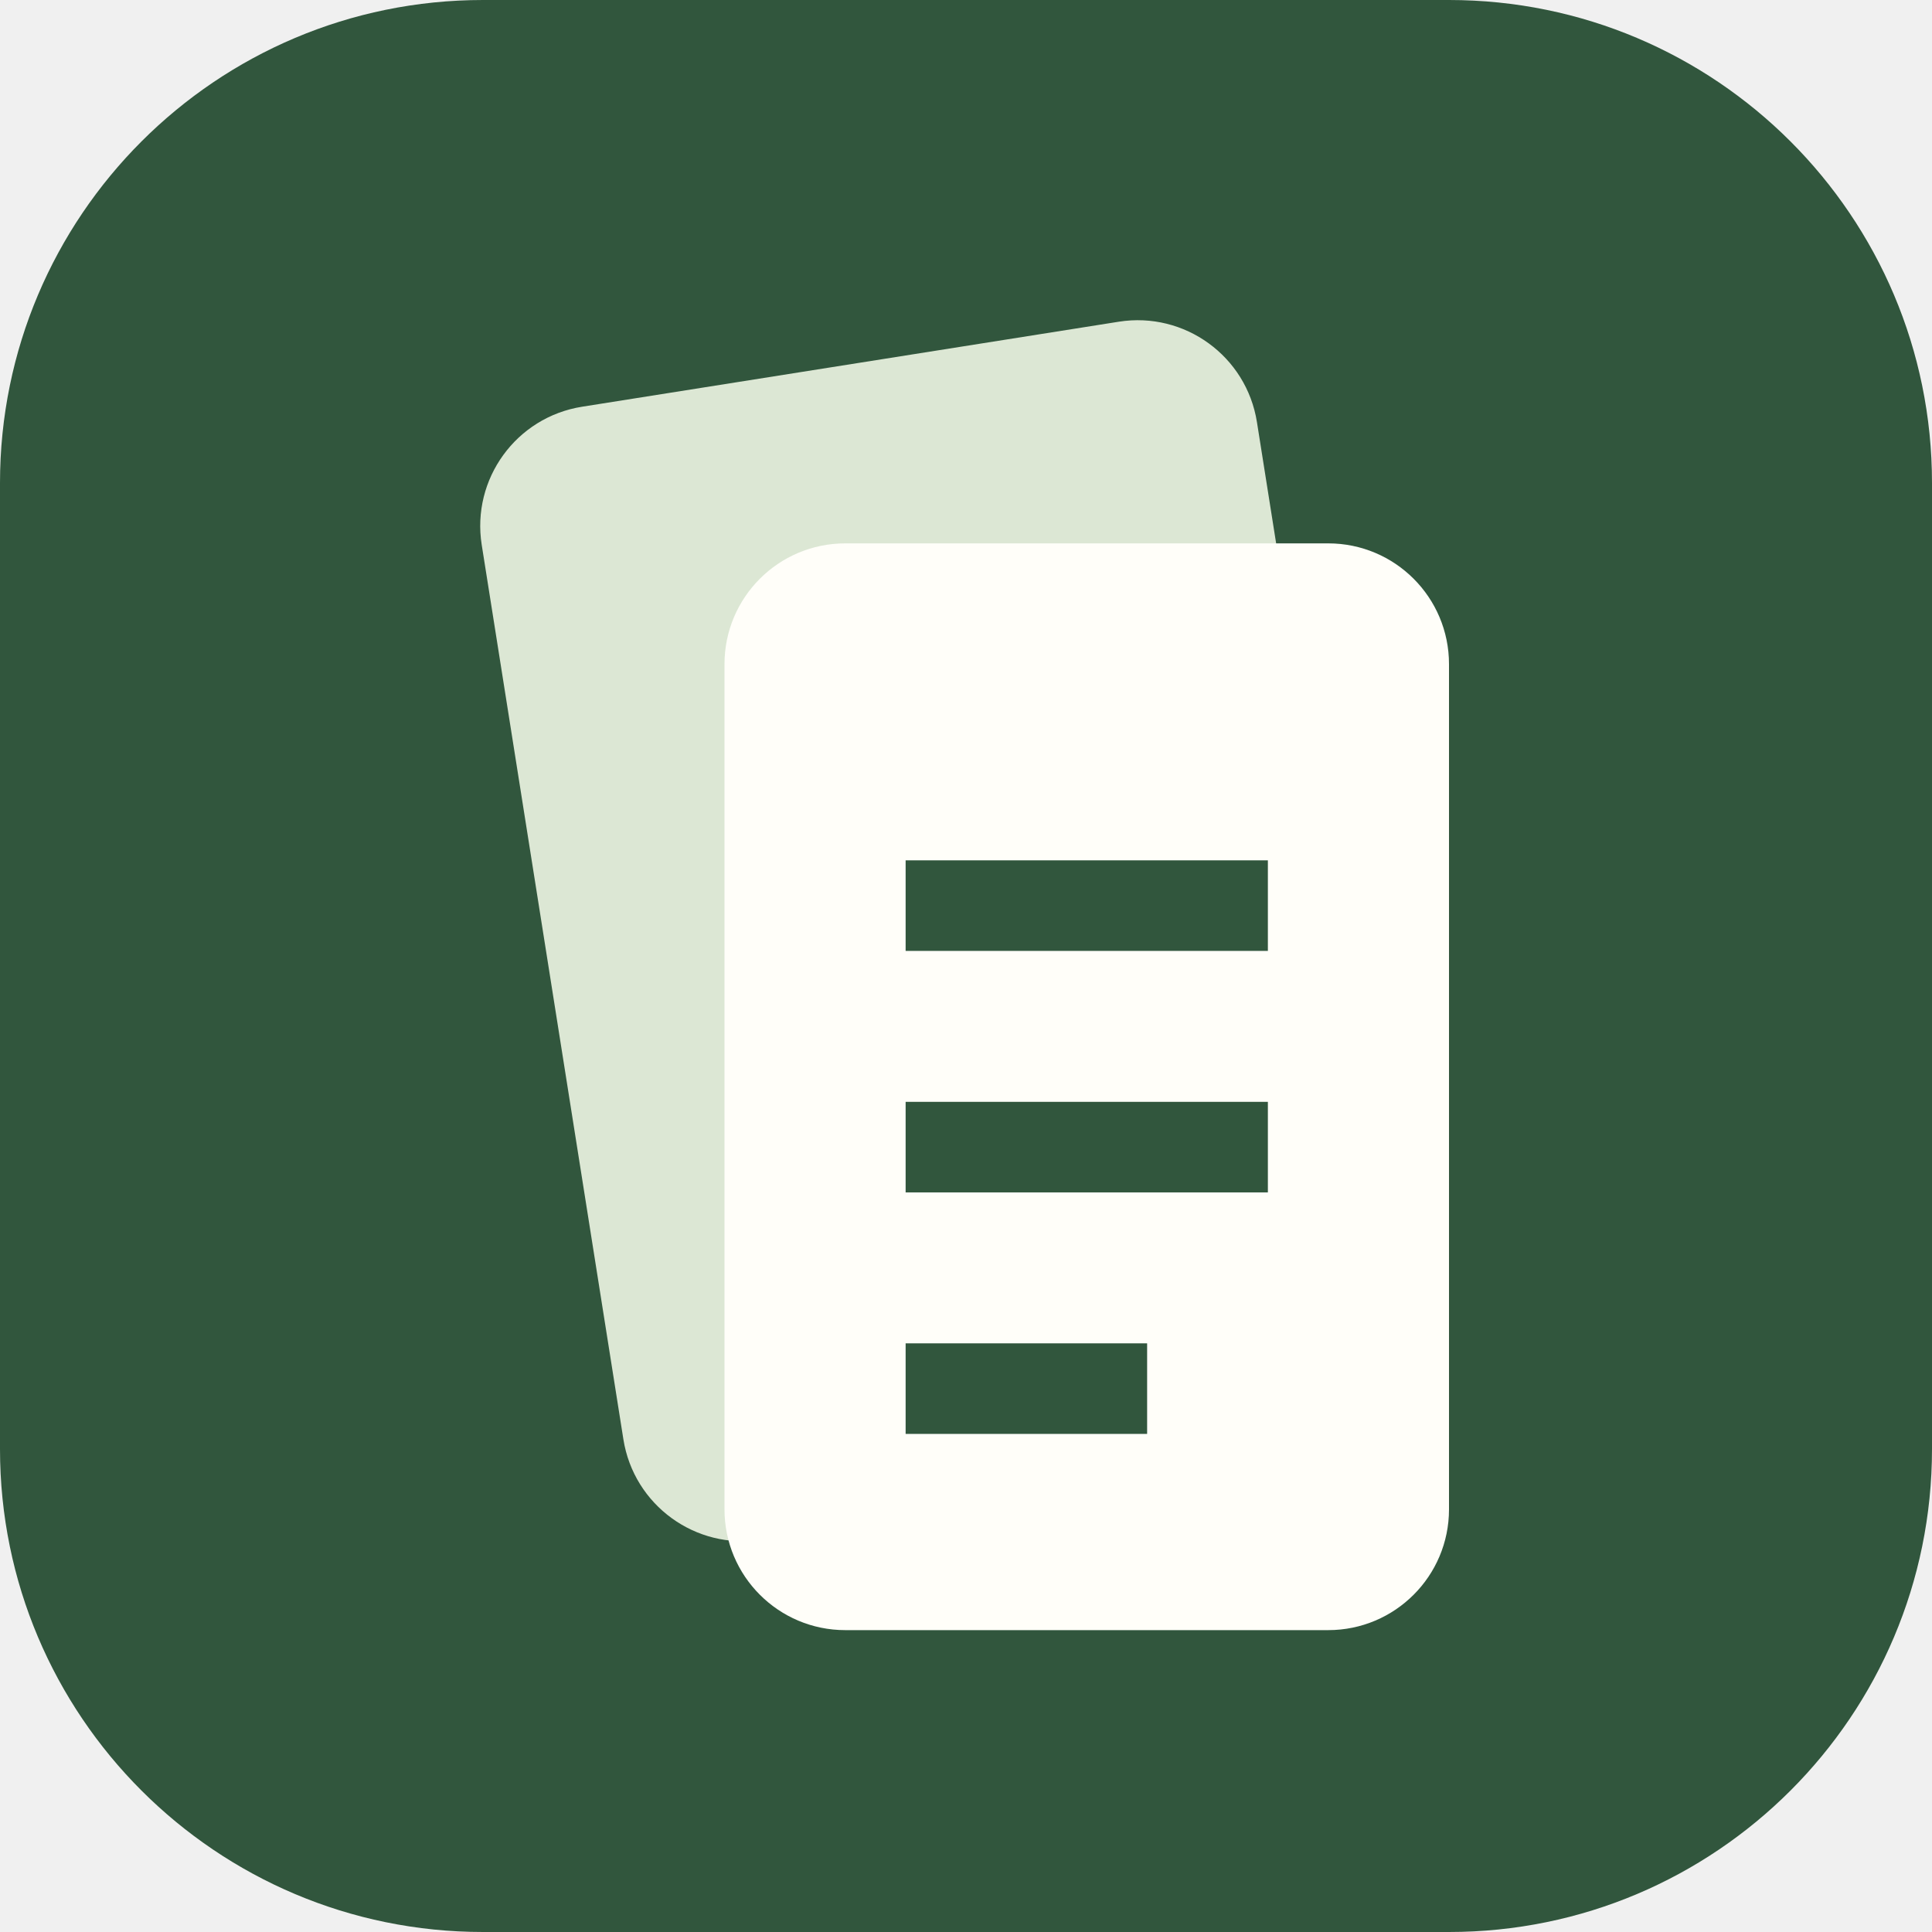
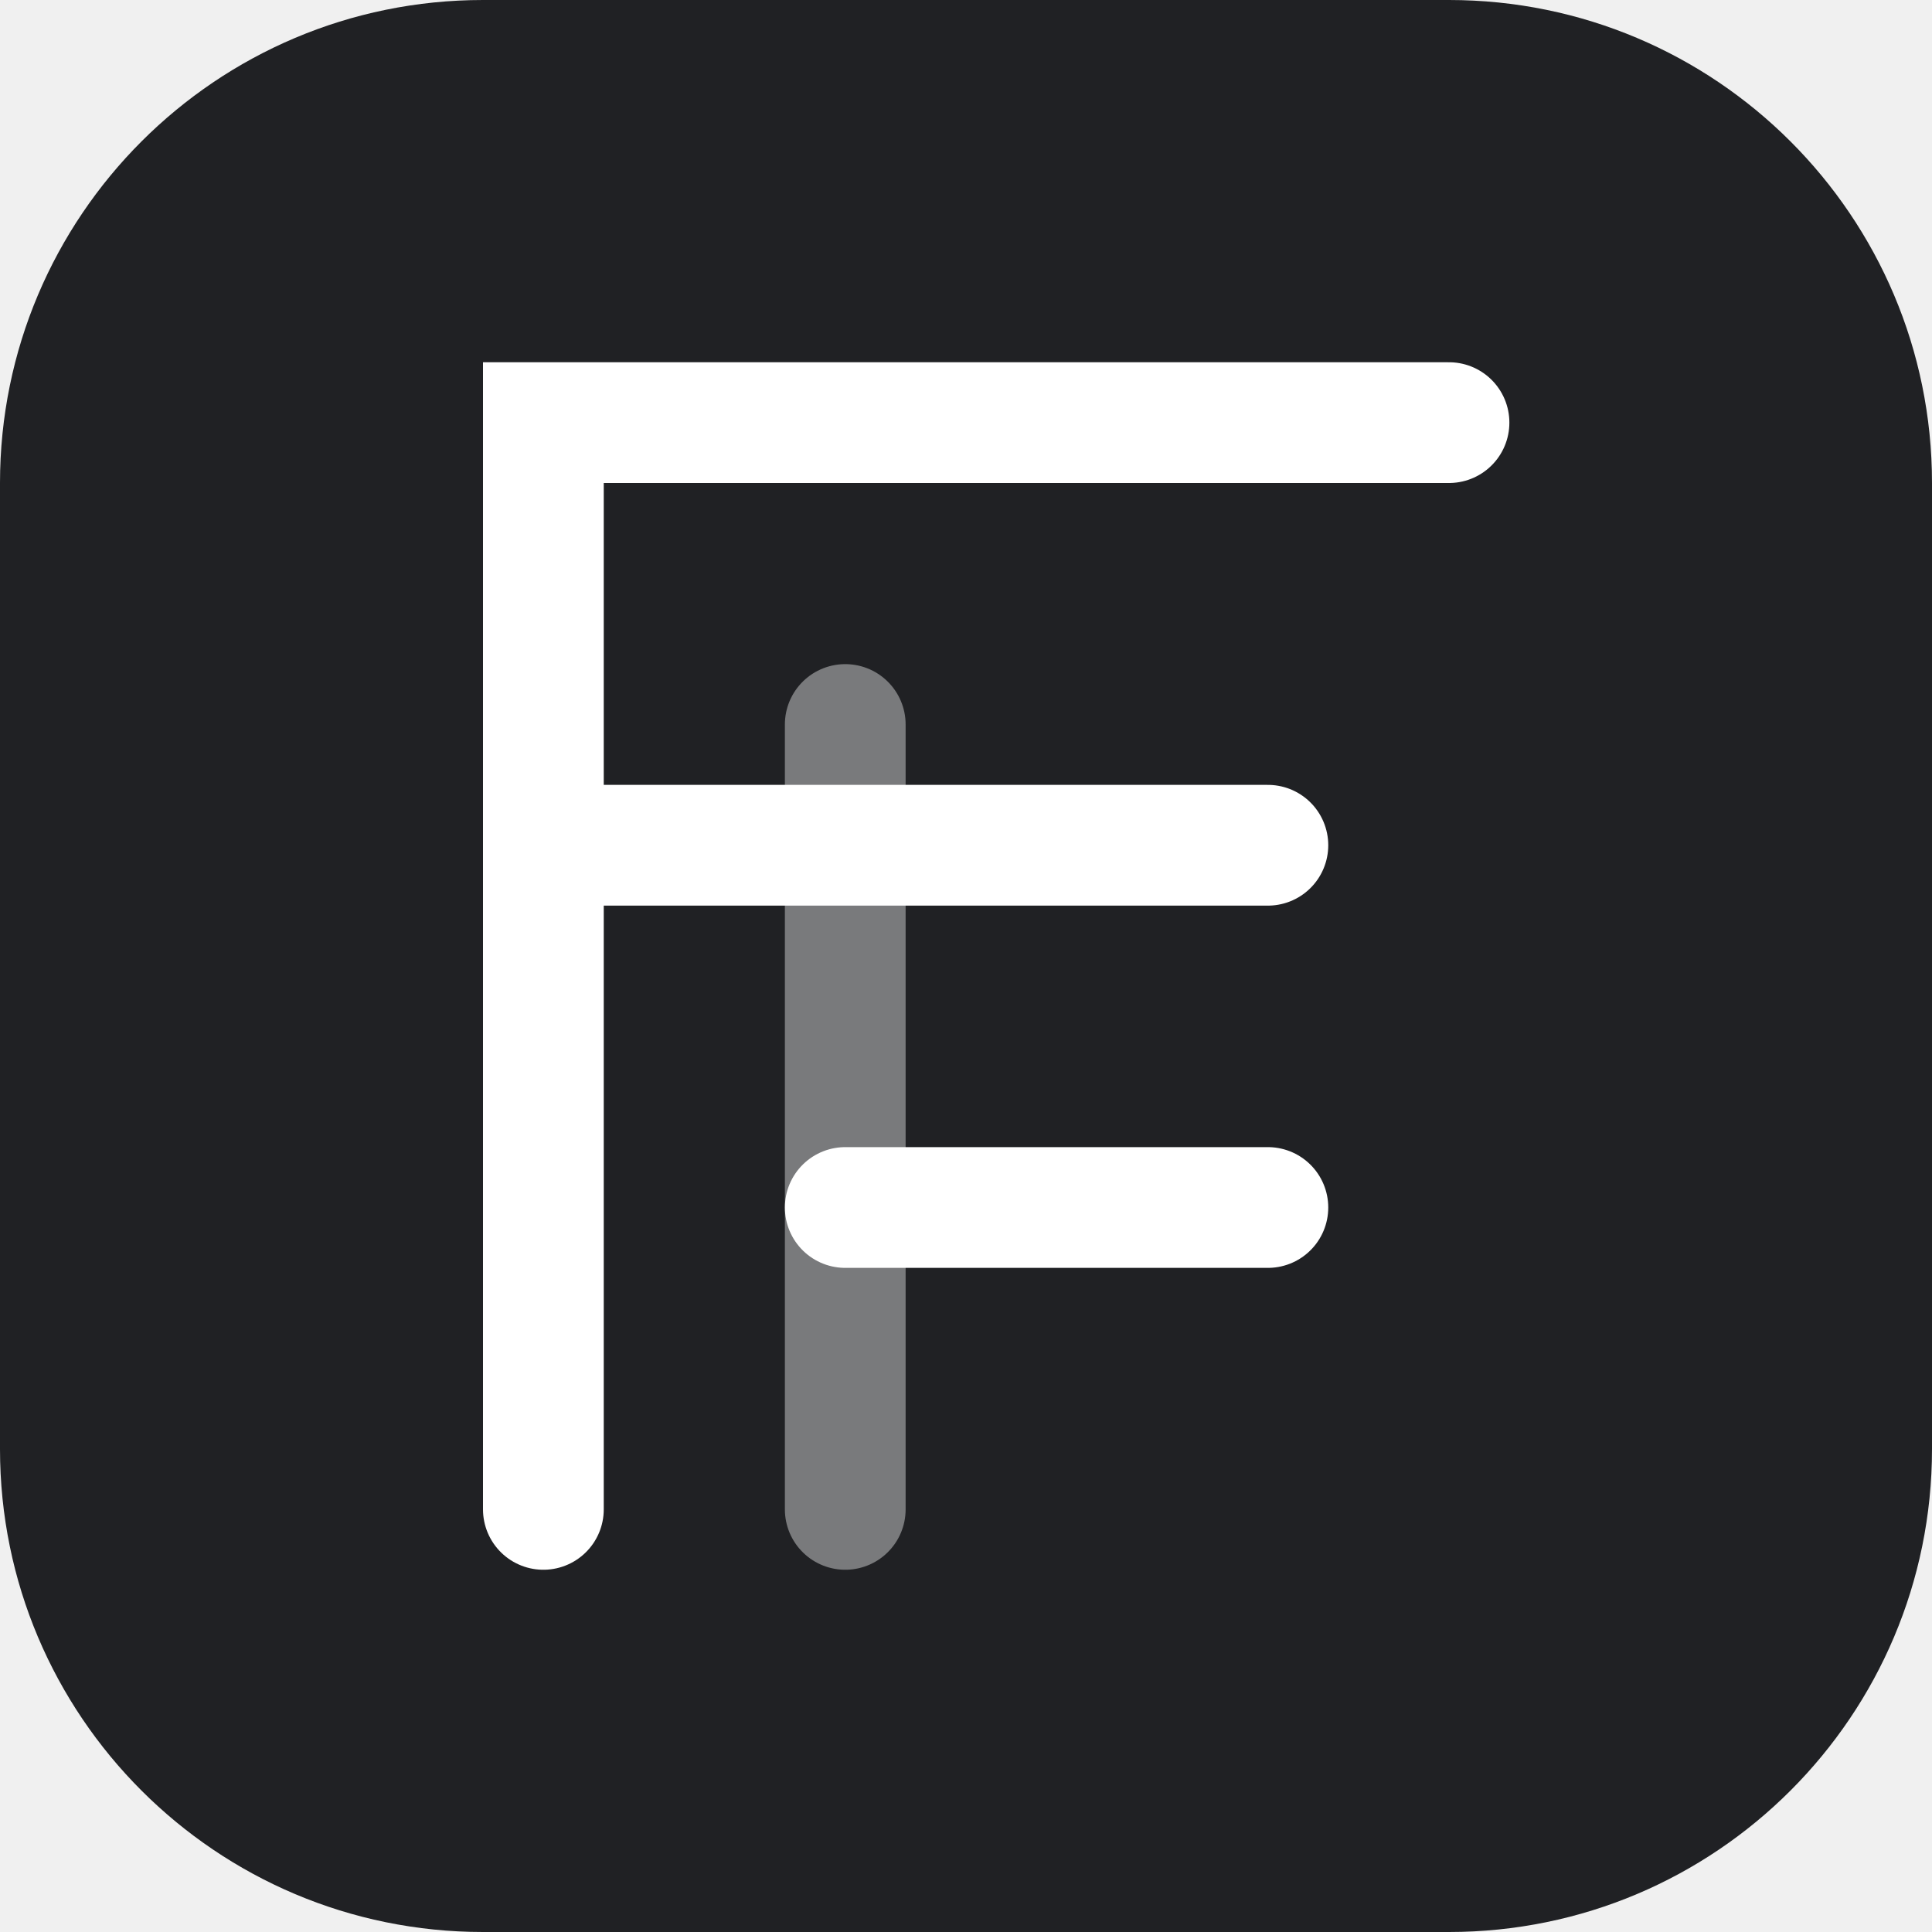
<svg xmlns="http://www.w3.org/2000/svg" width="32" height="32" viewBox="0 0 32 32">
-   <rect width="32" height="32" rx="8" fill="#31563d" />
-   <rect x="9" y="6" width="13" height="19" rx="2" fill="#dce7d4" transform="rotate(-9 15 15)" />
-   <rect x="12" y="9" width="12" height="18" rx="2" fill="#fffef9" />
-   <path d="M15 15h6M15 19h6M15 23h4" stroke="#31563d" stroke-width="1.5" />
+   <rect width="32" height="32" rx="8" fill="#202124" />
+   <g fill="none" stroke="#fff" stroke-width="2" stroke-linecap="round">
+     <path d="M9 25V7h15M9 14h12M14 20h7" />
+     <path d="M14 25V12" opacity=".4" />
+   </g>
</svg>
